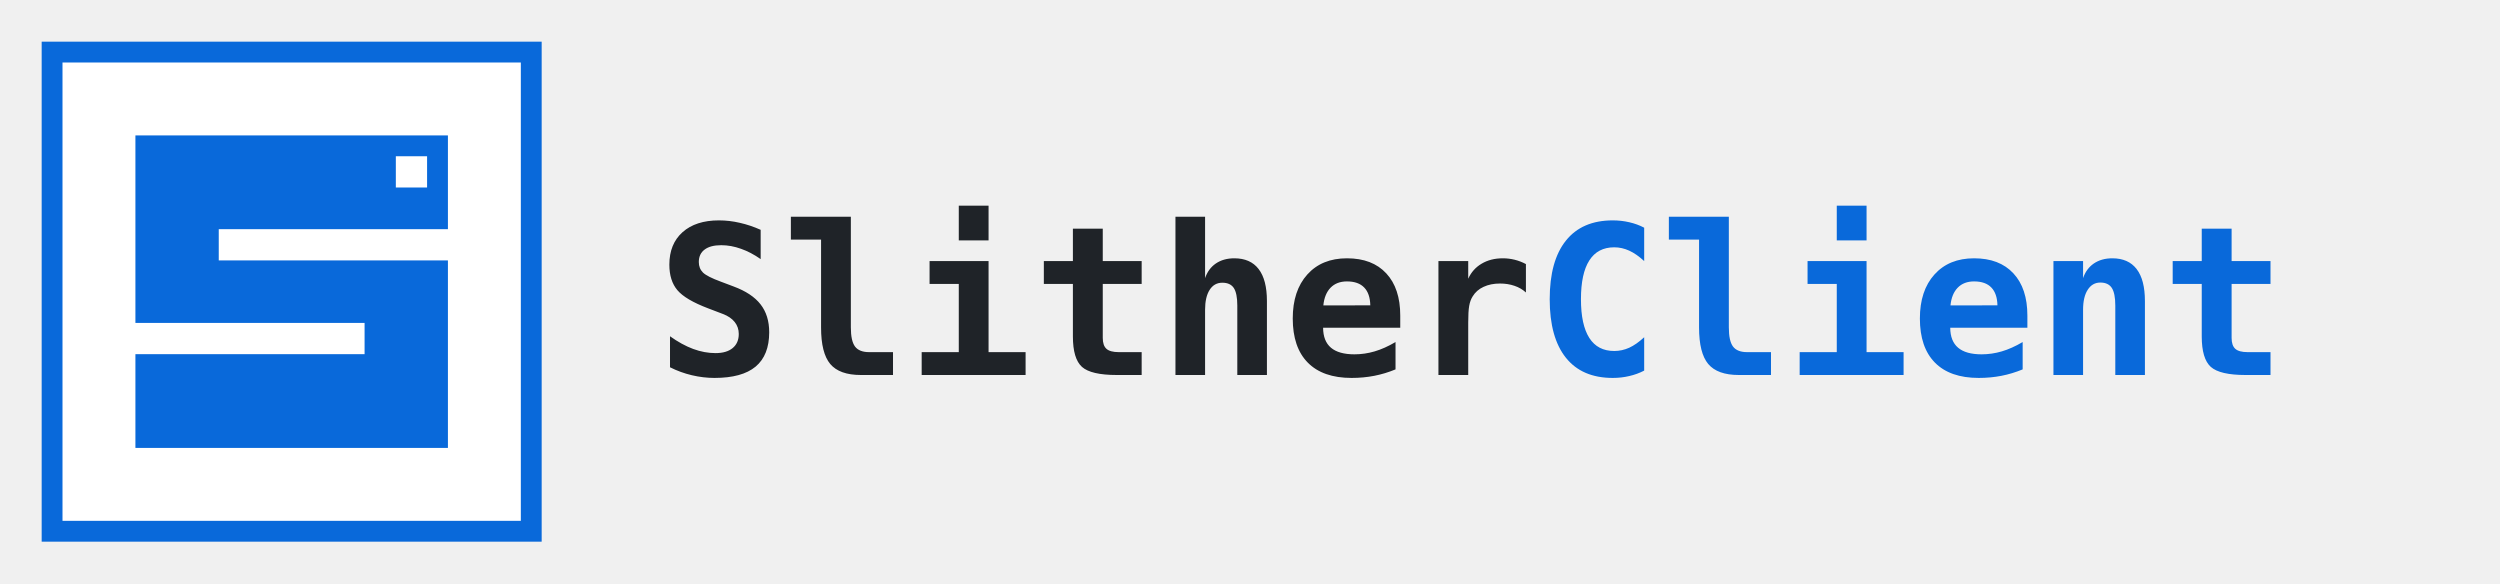
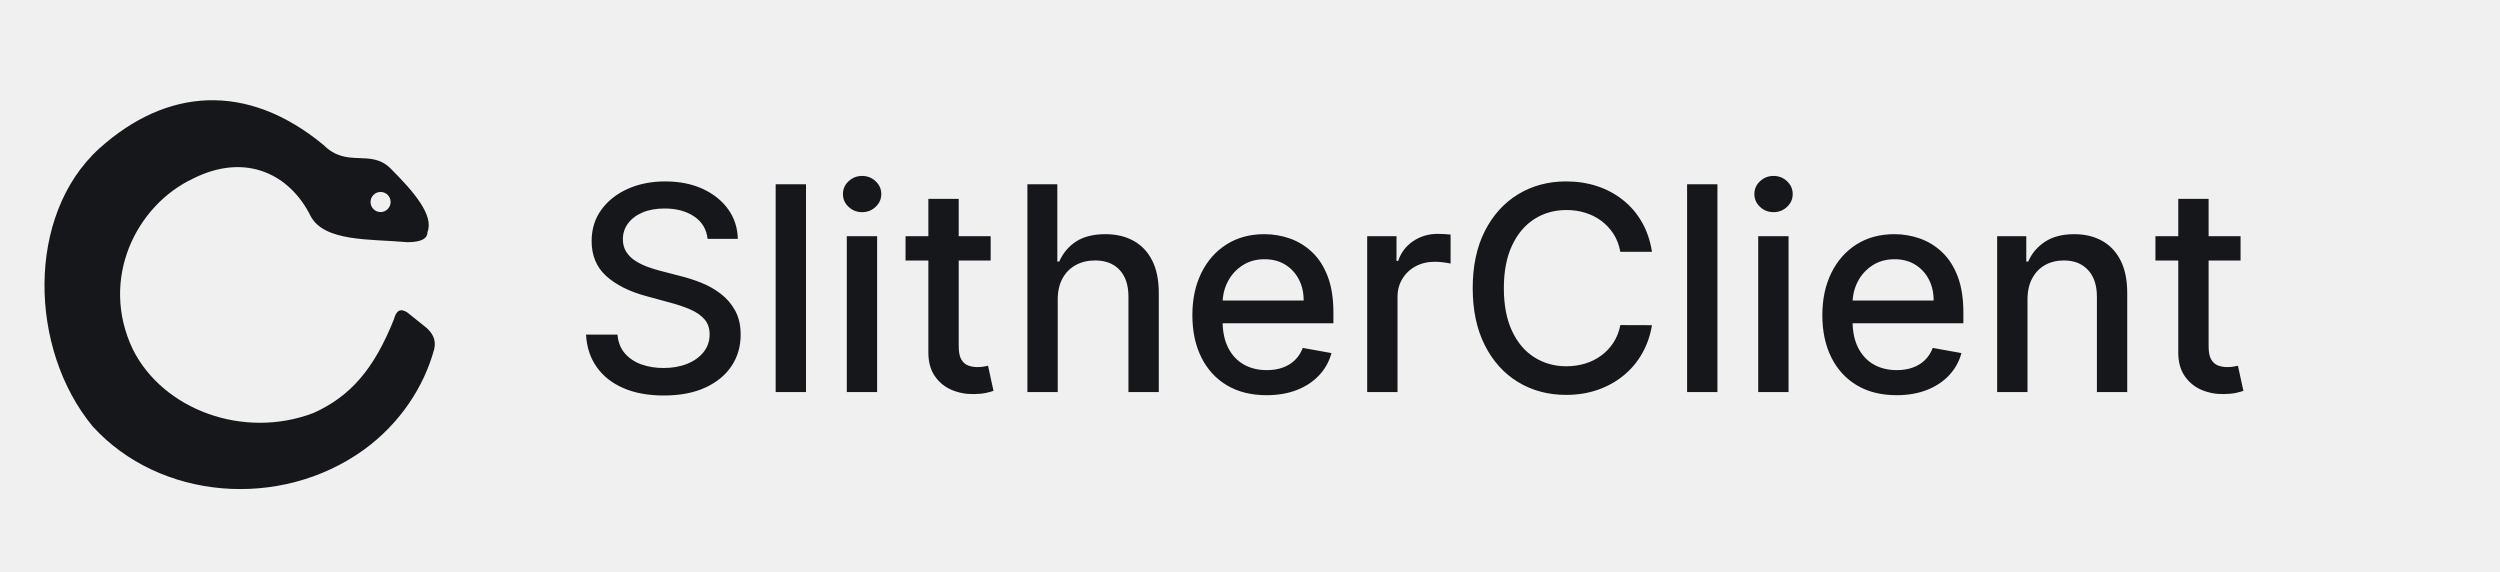
- <svg xmlns="http://www.w3.org/2000/svg" viewBox="0 0 480 112" width="480" height="112" role="img" aria-labelledby="title desc">
+ <svg xmlns="http://www.w3.org/2000/svg" class="slither-brand" viewBox="0 0 560 128" width="560" height="128" color="#15171b" role="img" aria-label="SlitherClient logo">
  <style>
-     .blue { fill: #0969da; }
-     .surface { fill: #ffffff; }
-     .word { fill: #1f2328; }
+     .slither-brand { color: #15171b; }
    @media (prefers-color-scheme: dark) {
-       .blue { fill: #4493f8; }
-       .surface { fill: #0d1117; }
-       .word { fill: #e6edf3; }
+       .slither-brand { color: #f4f6f8; }
    }
  </style>
-   <rect class="blue" x="8" y="8" width="96" height="96" />
-   <rect class="surface" x="12" y="12" width="88" height="88" />
-   <path class="blue" d="M26 26H86V44H42V50H86V86H26V68H70V62H26Z" />
-   <rect class="surface" x="76" y="30" width="6" height="6" />
-   <text class="word" x="126" y="72" font-family="ui-monospace, Consolas, monospace" font-size="40" font-weight="700">Slither<tspan class="blue">Client</tspan>
-   </text>
+   <g transform="translate(8 16) scale(.75)">
+     <path fill="currentColor" fill-rule="evenodd" d="M117 48C119 43 113 36 106 29C100 23 93 29 86 22C63 3 39 5 19 23C-3 43-2 83 17 106C37 128 73 131 98 113C109 105 116 94 119 83Q120 79 116 76L111 72Q108 70 107 74C101 89 94 97 83 102C62 110 38 101 29 83C19 62 30 40 47 32C63 24 76 31 82 43C86 51 100 50 111 51C115 51 117 50 117 48ZM106 39a3 3 0 1 0-6 0a3 3 0 1 0 6 0Z" />
+   </g>
+   <path fill="currentColor" transform="translate(128 87.81818) scale(0.02272727 -0.02272727)" d="M1342 1510Q1326 1652 1210.0 1730.5Q1094 1809 918 1809Q792 1809 700.0 1769.5Q608 1730 557.5 1661.5Q507 1593 507 1506Q507 1433 541.5 1380.0Q576 1327 632.5 1291.5Q689 1256 754.0 1232.5Q819 1209 879 1194L1079 1142Q1177 1118 1280.0 1077.0Q1383 1036 1471.0 969.0Q1559 902 1613.5 803.0Q1668 704 1668 566Q1668 392 1578.5 257.0Q1489 122 1319.5 44.0Q1150 -34 910 -34Q680 -34 512.0 39.0Q344 112 249.0 246.5Q154 381 144 566H454Q463 455 526.5 381.5Q590 308 689.5 272.5Q789 237 908 237Q1039 237 1141.5 278.5Q1244 320 1303.0 394.5Q1362 469 1362 569Q1362 660 1310.5 718.0Q1259 776 1171.5 814.0Q1084 852 974 881L732 947Q486 1014 342.5 1144.0Q199 1274 199 1488Q199 1665 295.0 1797.0Q391 1929 555.0 2002.5Q719 2076 925 2076Q1133 2076 1292.5 2003.0Q1452 1930 1544.0 1802.5Q1636 1675 1640 1510ZM2312 2048V0H2013V2048ZM2714 0V1536H3013V0ZM2865 1773Q2787 1773 2731.5 1825.5Q2676 1878 2676 1951Q2676 2025 2731.5 2077.5Q2787 2130 2865 2130Q2943 2130 2998.5 2077.5Q3054 2025 3054 1951Q3054 1878 2998.5 1825.5Q2943 1773 2865 1773ZM4132 1536V1296H3293V1536ZM3518 1904H3817V451Q3817 364 3843.0 320.5Q3869 277 3910.5 261.5Q3952 246 4001 246Q4037 246 4064.0 251.0Q4091 256 4106 259L4160 12Q4134 2 4086.0 -8.5Q4038 -19 3966 -20Q3848 -22 3746.0 22.0Q3644 66 3581.0 158.0Q3518 250 3518 389ZM4793 912V0H4494V2048H4789V1286H4808Q4862 1410 4973.0 1483.0Q5084 1556 5263 1556Q5421 1556 5539.5 1491.0Q5658 1426 5723.5 1297.5Q5789 1169 5789 977V0H5490V941Q5490 1110 5403.0 1203.5Q5316 1297 5161 1297Q5055 1297 4971.5 1252.0Q4888 1207 4840.5 1120.5Q4793 1034 4793 912ZM6851 -31Q6624 -31 6460.5 66.5Q6297 164 6208.5 341.5Q6120 519 6120 758Q6120 994 6208.5 1174.0Q6297 1354 6456.5 1455.0Q6616 1556 6830 1556Q6960 1556 7082.0 1513.0Q7204 1470 7301.0 1378.0Q7398 1286 7454.0 1139.5Q7510 993 7510 784V678H6289V902H7217Q7217 1020 7169.0 1111.5Q7121 1203 7034.5 1256.0Q6948 1309 6832 1309Q6706 1309 6612.5 1247.5Q6519 1186 6468.5 1087.5Q6418 989 6418 874V699Q6418 545 6472.5 437.0Q6527 329 6625.0 272.5Q6723 216 6854 216Q6939 216 7009.0 240.5Q7079 265 7130.0 314.0Q7181 363 7208 435L7491 384Q7457 259 7369.5 165.5Q7282 72 7150.5 20.5Q7019 -31 6851 -31ZM7843 0V1536H8132V1292H8148Q8190 1416 8296.5 1487.5Q8403 1559 8538 1559Q8566 1559 8604.5 1557.0Q8643 1555 8665 1552V1266Q8647 1271 8601.0 1277.5Q8555 1284 8509 1284Q8403 1284 8320.5 1239.5Q8238 1195 8190.0 1116.5Q8142 1038 8142 938V0ZM10650 1382H10338Q10320 1482 10271.0 1558.0Q10222 1634 10151.0 1687.0Q10080 1740 9992.5 1767.0Q9905 1794 9807 1794Q9630 1794 9490.5 1705.0Q9351 1616 9270.5 1444.0Q9190 1272 9190 1024Q9190 774 9270.5 602.0Q9351 430 9491.0 342.0Q9631 254 9806 254Q9903 254 9990.5 280.5Q10078 307 10149.0 359.0Q10220 411 10269.5 486.5Q10319 562 10338 660L10650 659Q10625 508 10553.5 381.5Q10482 255 10370.5 163.5Q10259 72 10116.0 22.0Q9973 -28 9804 -28Q9538 -28 9330.0 98.5Q9122 225 9002.5 461.0Q8883 697 8883 1024Q8883 1352 9003.0 1587.5Q9123 1823 9331.0 1949.5Q9539 2076 9804 2076Q9967 2076 10108.5 2029.5Q10250 1983 10363.0 1893.5Q10476 1804 10550.0 1675.5Q10624 1547 10650 1382ZM11295 2048V0H10996V2048ZM11697 0V1536H11996V0ZM11848 1773Q11770 1773 11714.5 1825.5Q11659 1878 11659 1951Q11659 2025 11714.5 2077.5Q11770 2130 11848 2130Q11926 2130 11981.5 2077.5Q12037 2025 12037 1951Q12037 1878 11981.5 1825.5Q11926 1773 11848 1773ZM13060 -31Q12833 -31 12669.5 66.5Q12506 164 12417.5 341.5Q12329 519 12329 758Q12329 994 12417.5 1174.0Q12506 1354 12665.5 1455.0Q12825 1556 13039 1556Q13169 1556 13291.0 1513.0Q13413 1470 13510.0 1378.0Q13607 1286 13663.0 1139.5Q13719 993 13719 784V678H12498V902H13426Q13426 1020 13378.0 1111.5Q13330 1203 13243.5 1256.0Q13157 1309 13041 1309Q12915 1309 12821.5 1247.5Q12728 1186 12677.5 1087.5Q12627 989 12627 874V699Q12627 545 12681.5 437.0Q12736 329 12834.0 272.5Q12932 216 13063 216Q13148 216 13218.0 240.5Q13288 265 13339.0 314.0Q13390 363 13417 435L13700 384Q13666 259 13578.5 165.5Q13491 72 13359.5 20.5Q13228 -31 13060 -31ZM14351 912V0H14052V1536H14339V1286H14358Q14411 1408 14524.5 1482.0Q14638 1556 14811 1556Q14968 1556 15086.0 1490.5Q15204 1425 15269.0 1296.0Q15334 1167 15334 977V0H15035V941Q15035 1108 14948.0 1202.5Q14861 1297 14709 1297Q14605 1297 14524.5 1252.0Q14444 1207 14397.5 1120.5Q14351 1034 14351 912ZM16451 1536V1296H15612V1536ZM15837 1904H16136V451Q16136 364 16162.0 320.5Q16188 277 16229.5 261.5Q16271 246 16320 246Q16356 246 16383.0 251.0Q16410 256 16425 259L16479 12Q16453 2 16405.0 -8.5Q16357 -19 16285 -20Q16167 -22 16065.0 22.0Q15963 66 15900.0 158.0Q15837 250 15837 389Z" />
</svg>
